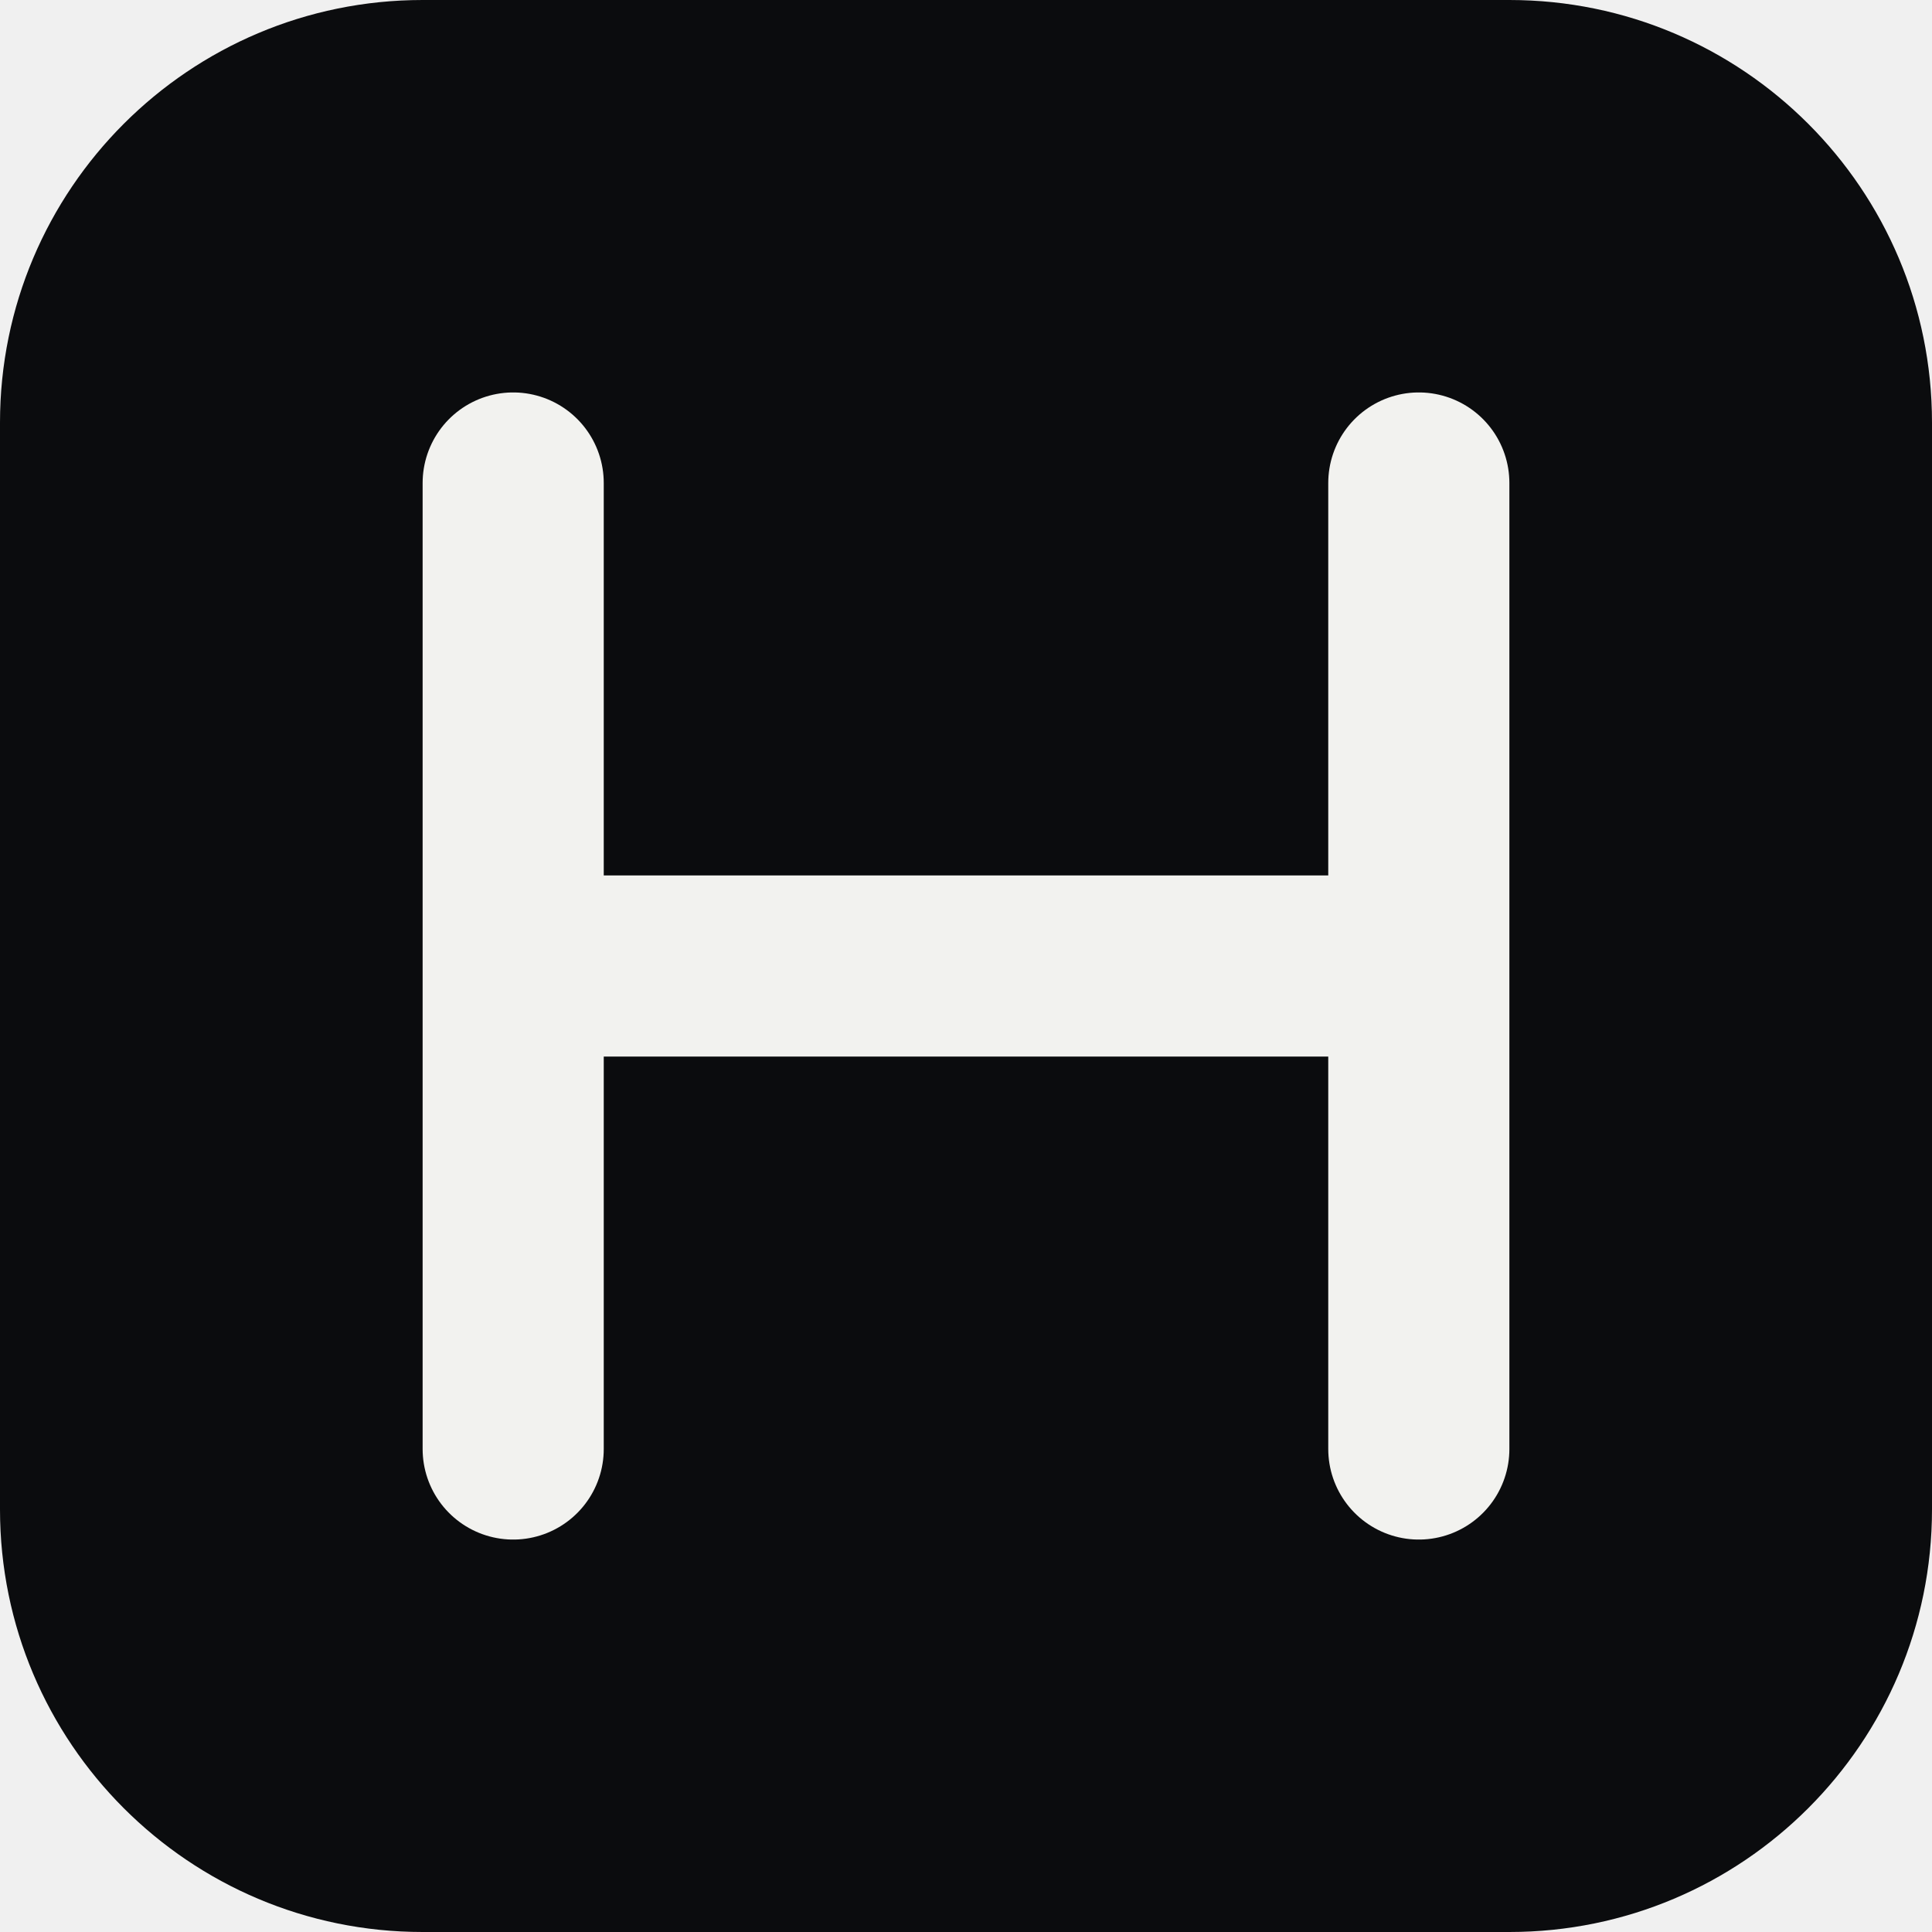
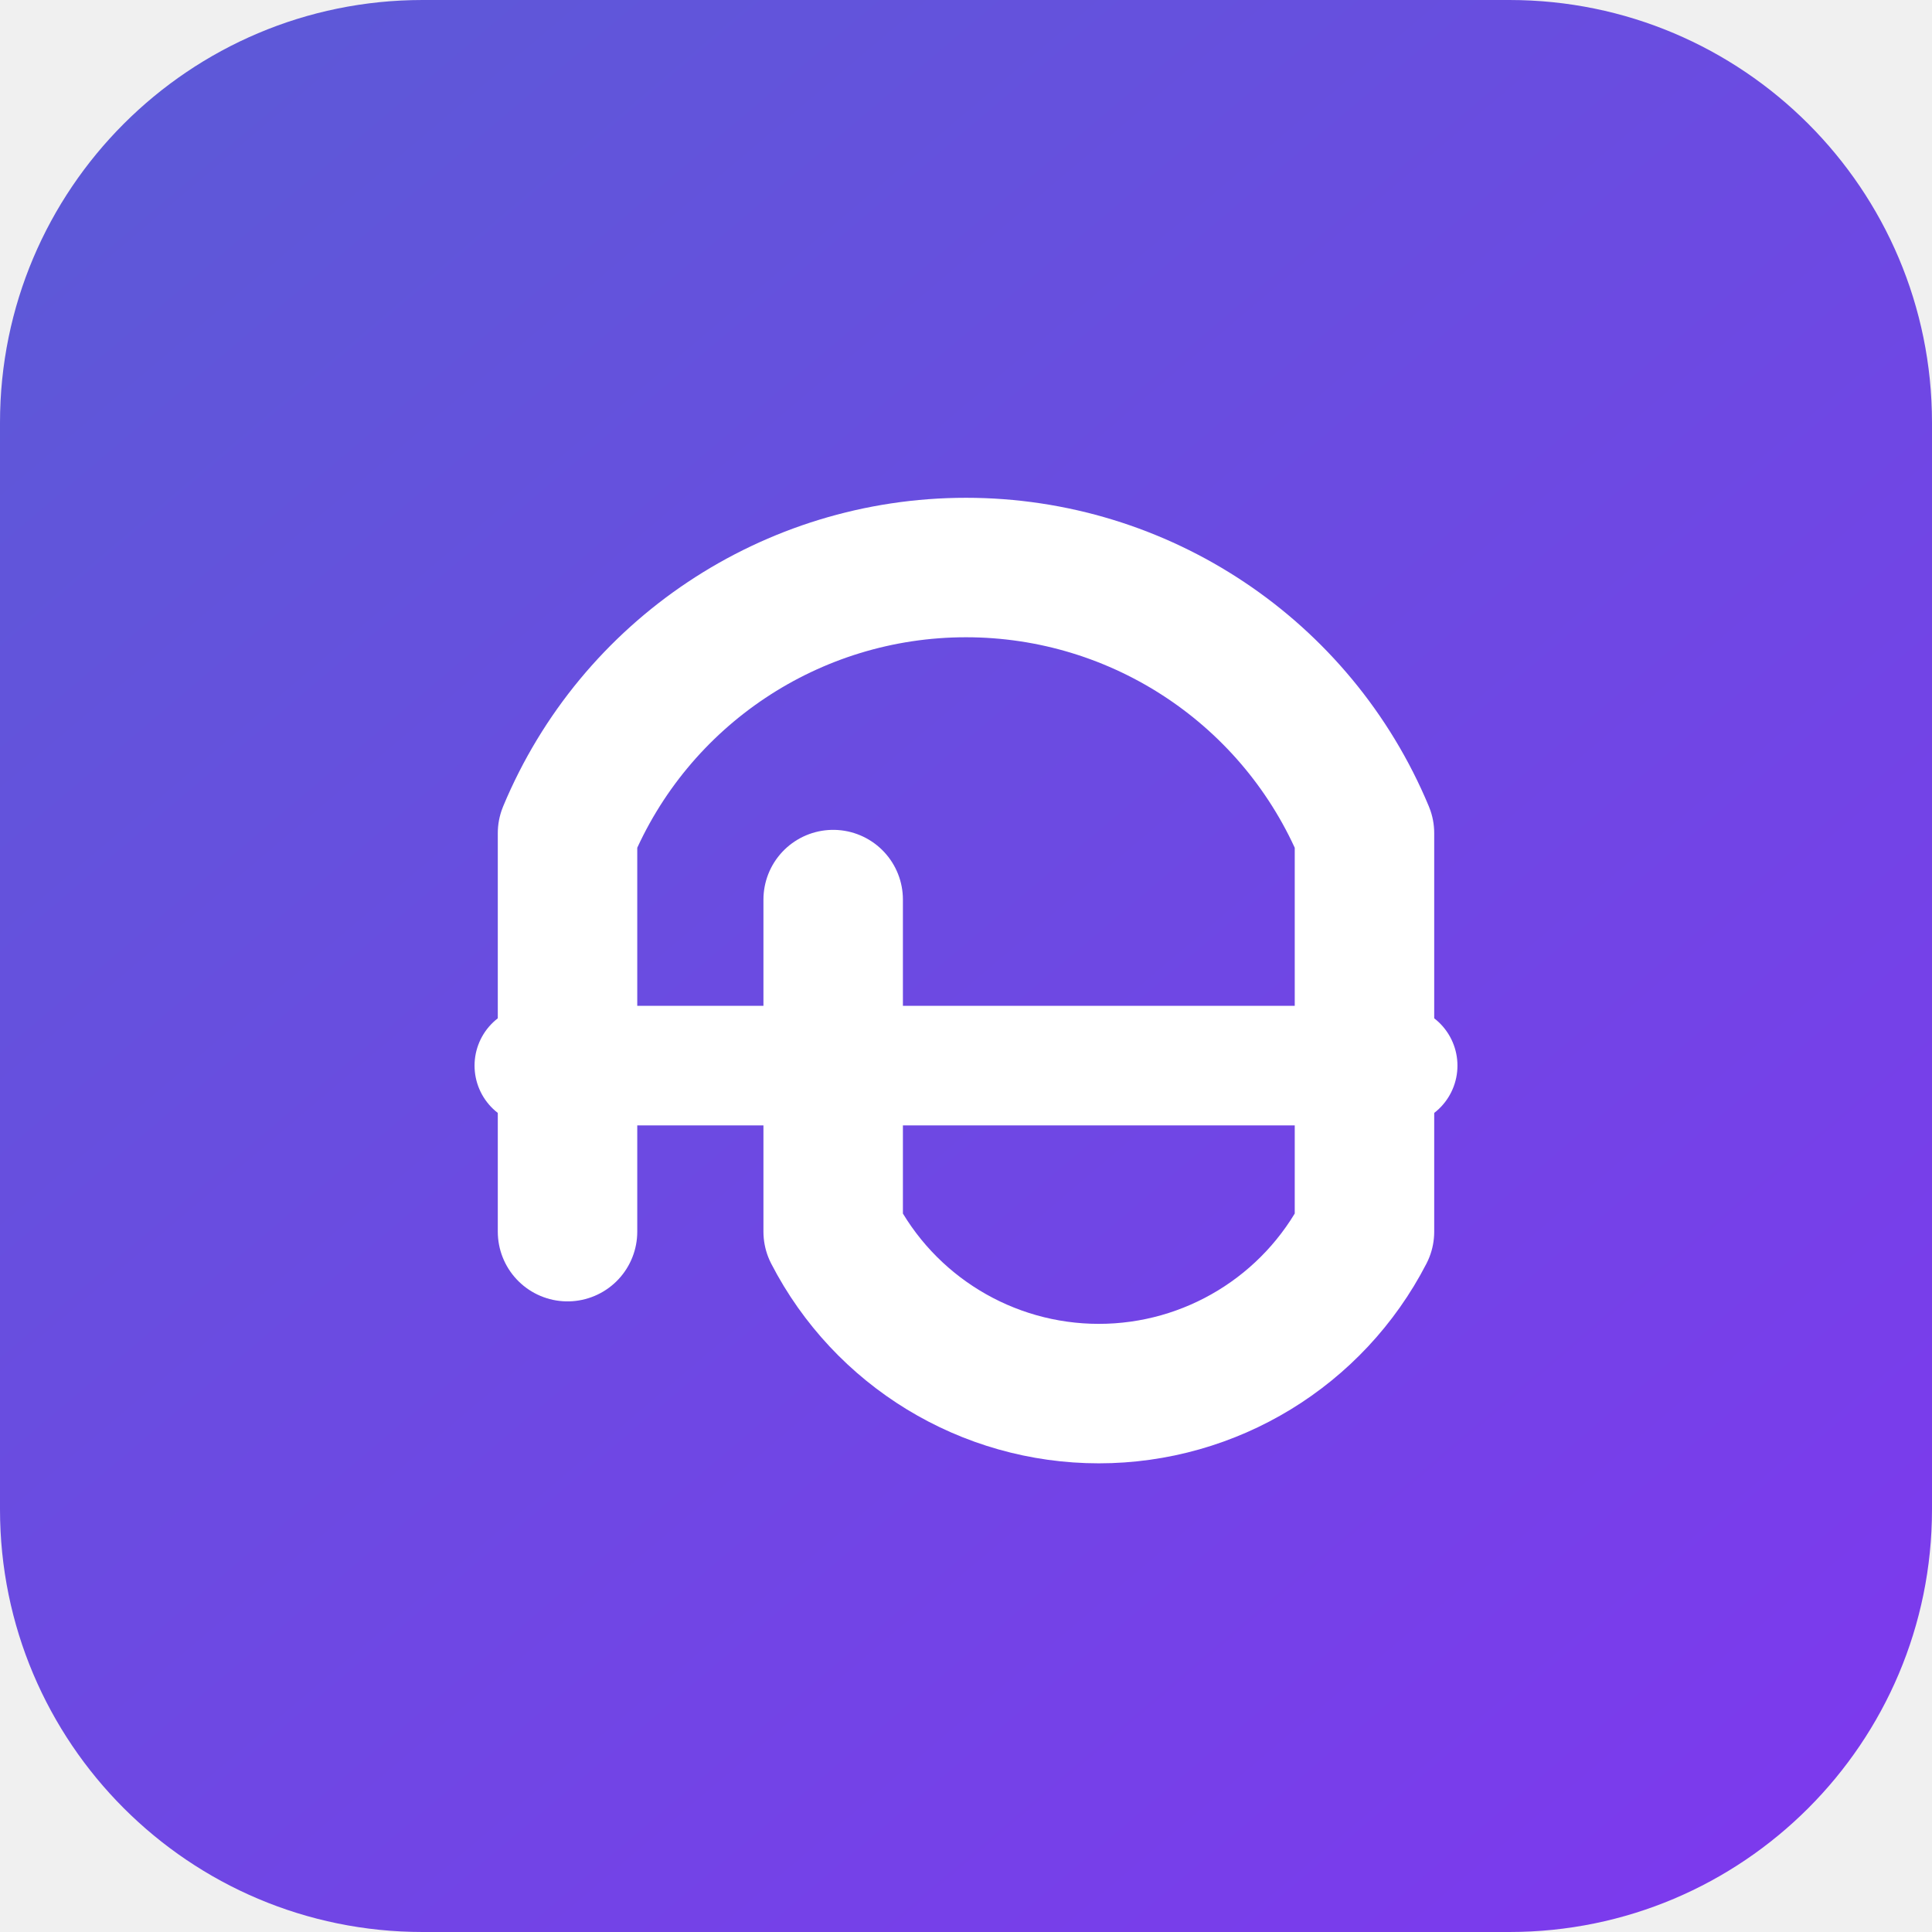
<svg xmlns="http://www.w3.org/2000/svg" viewBox="0 0 64 64">
-   <rect width="64" height="64" rx="14" fill="#0b0c0e" />
-   <path d="M17 16v32M47 16v32M17 32h30" fill="none" stroke="#f2f2ef" stroke-width="6" stroke-linecap="round" />
+   <defs>
+     <linearGradient id="tile" x1="0" y1="0" x2="0.85" y2="1">
+       <stop offset="0" stop-color="#5b5bd6" />
+       <stop offset="1" stop-color="#7c3aed" />
+     </linearGradient>
+   </defs>
+   <rect width="64" height="64" rx="14" fill="url(#tile)" />
+   <g transform="translate(32 32) scale(1.1) translate(-32 -32)" fill="none" stroke="#ffffff" stroke-width="4.2" stroke-linecap="round" stroke-linejoin="round">
+     <path d="M20 40 V28 A13 13 0 0 1 44 28 V40 A9 9 0 0 1 28 40 V30" />
+     <path d="M19 35 H45" stroke-width="3.6" />
+   </g>
</svg>
